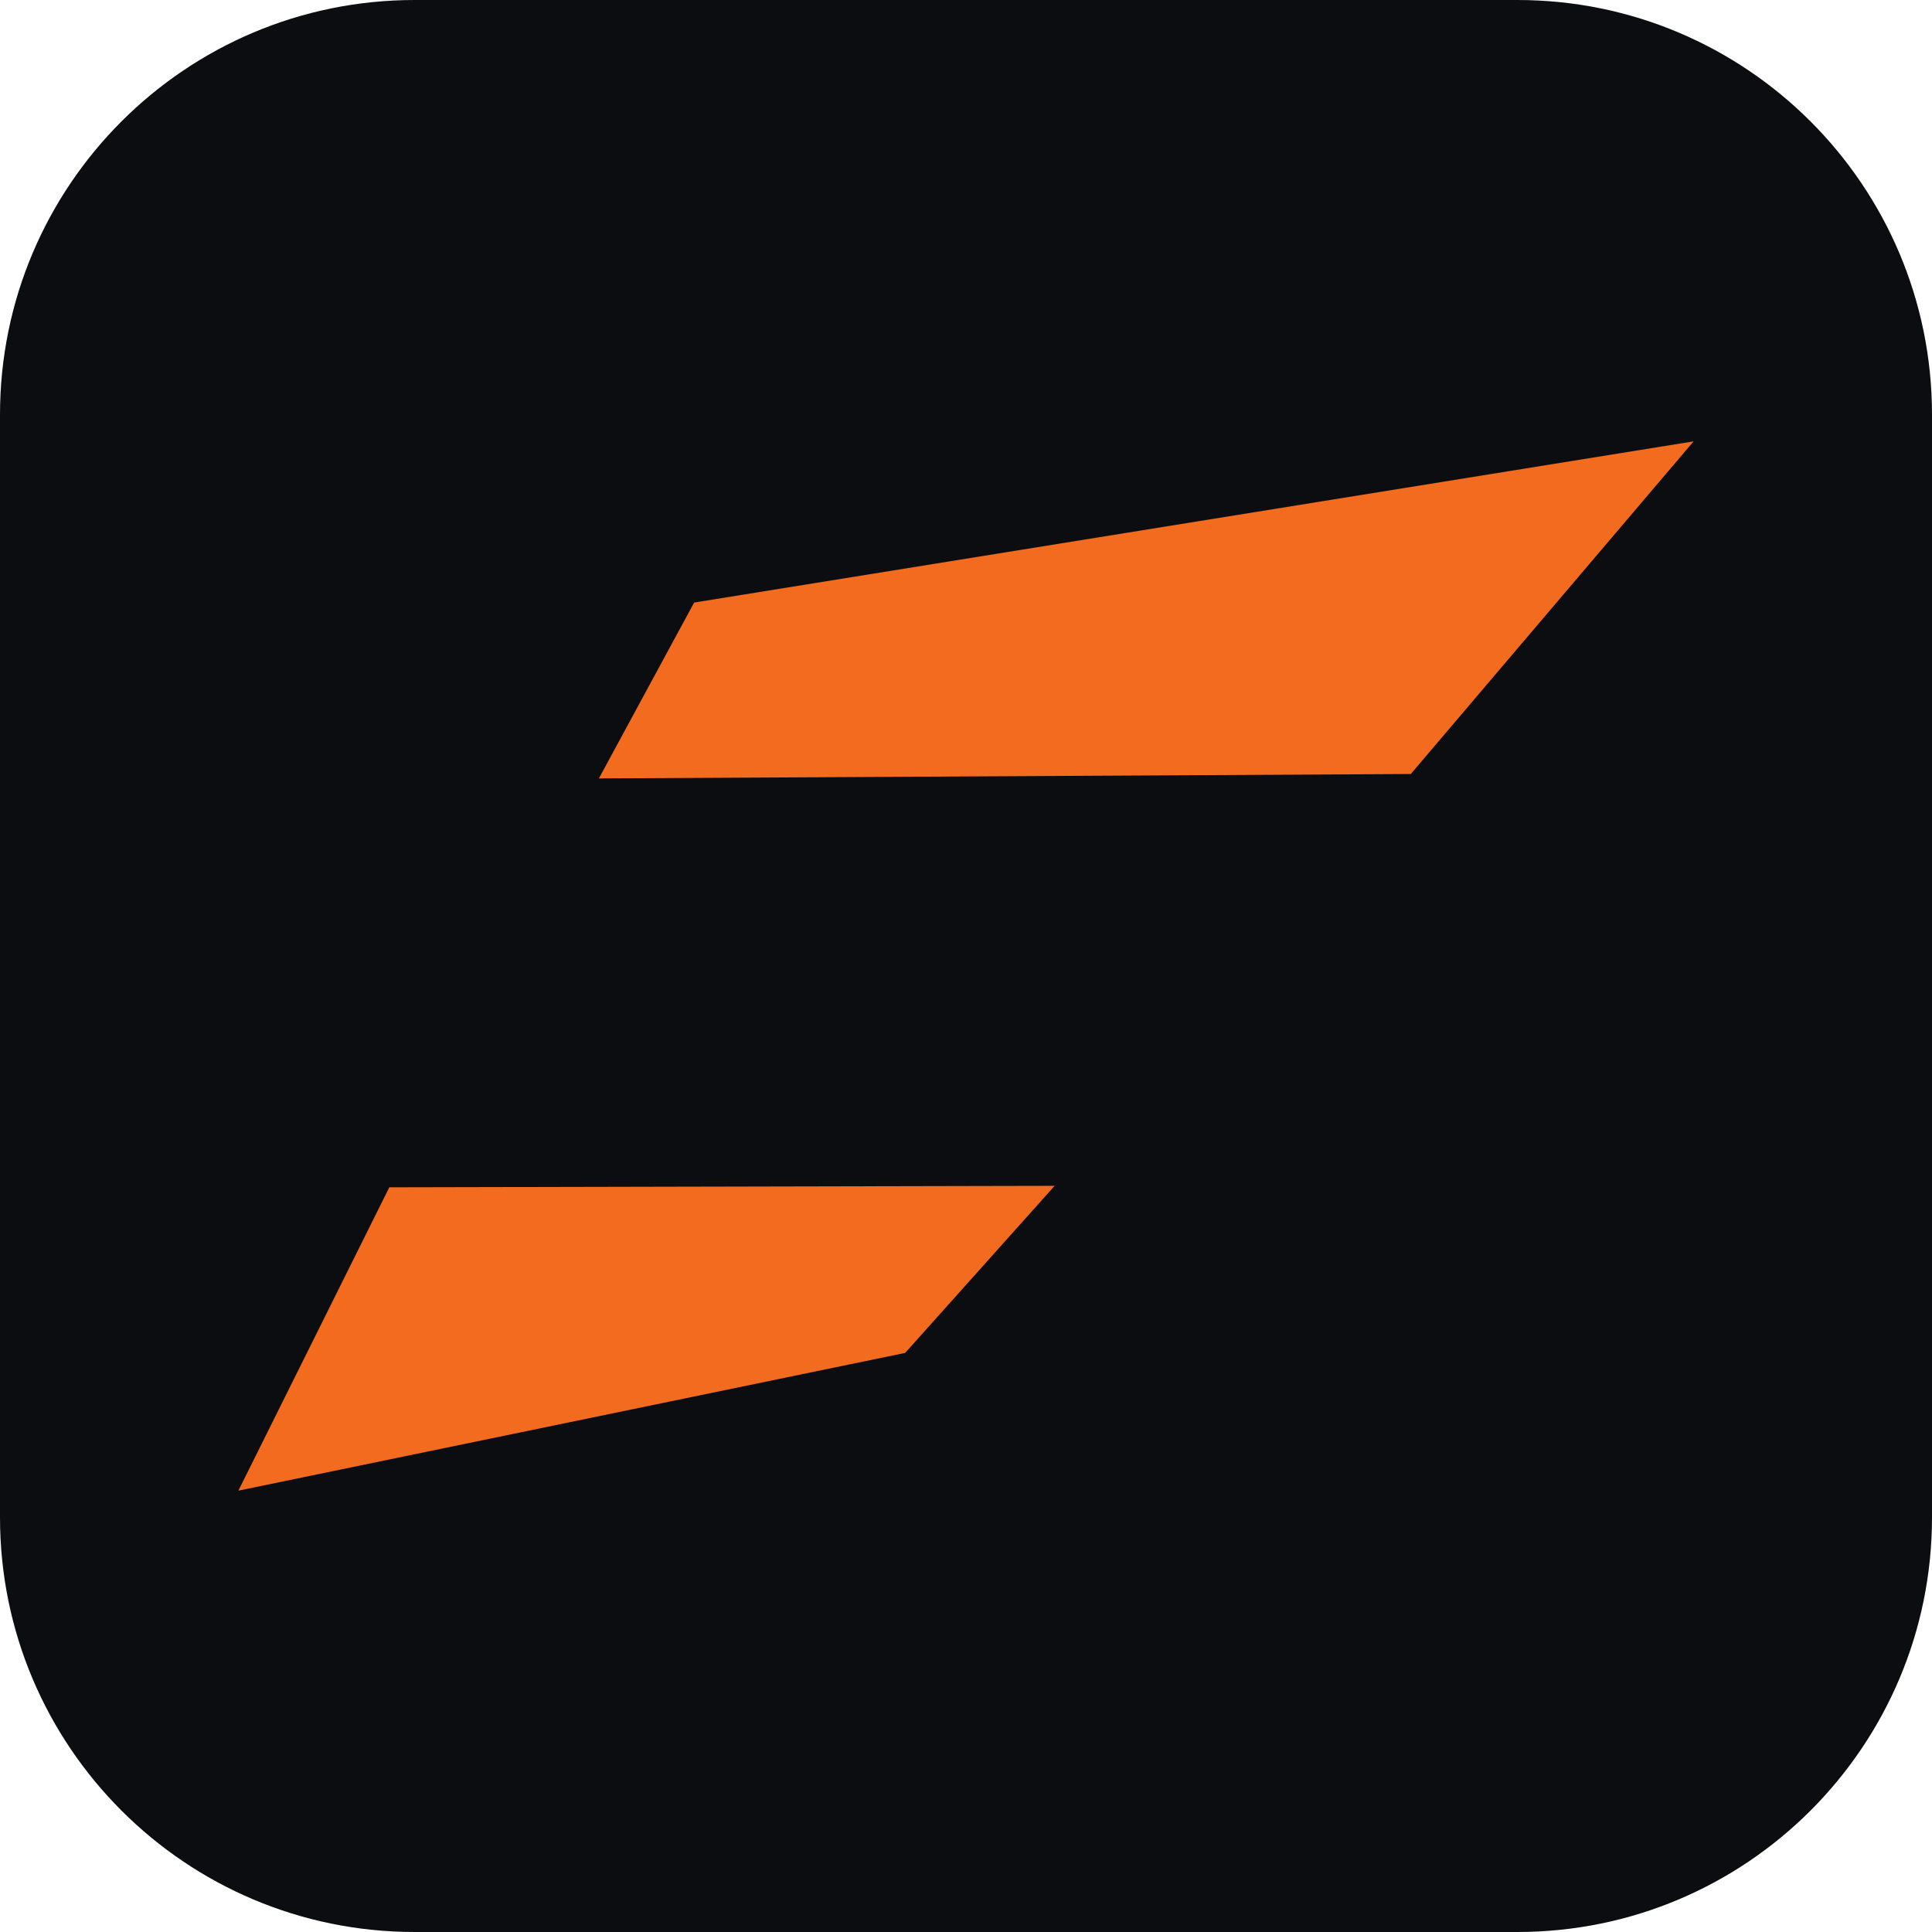
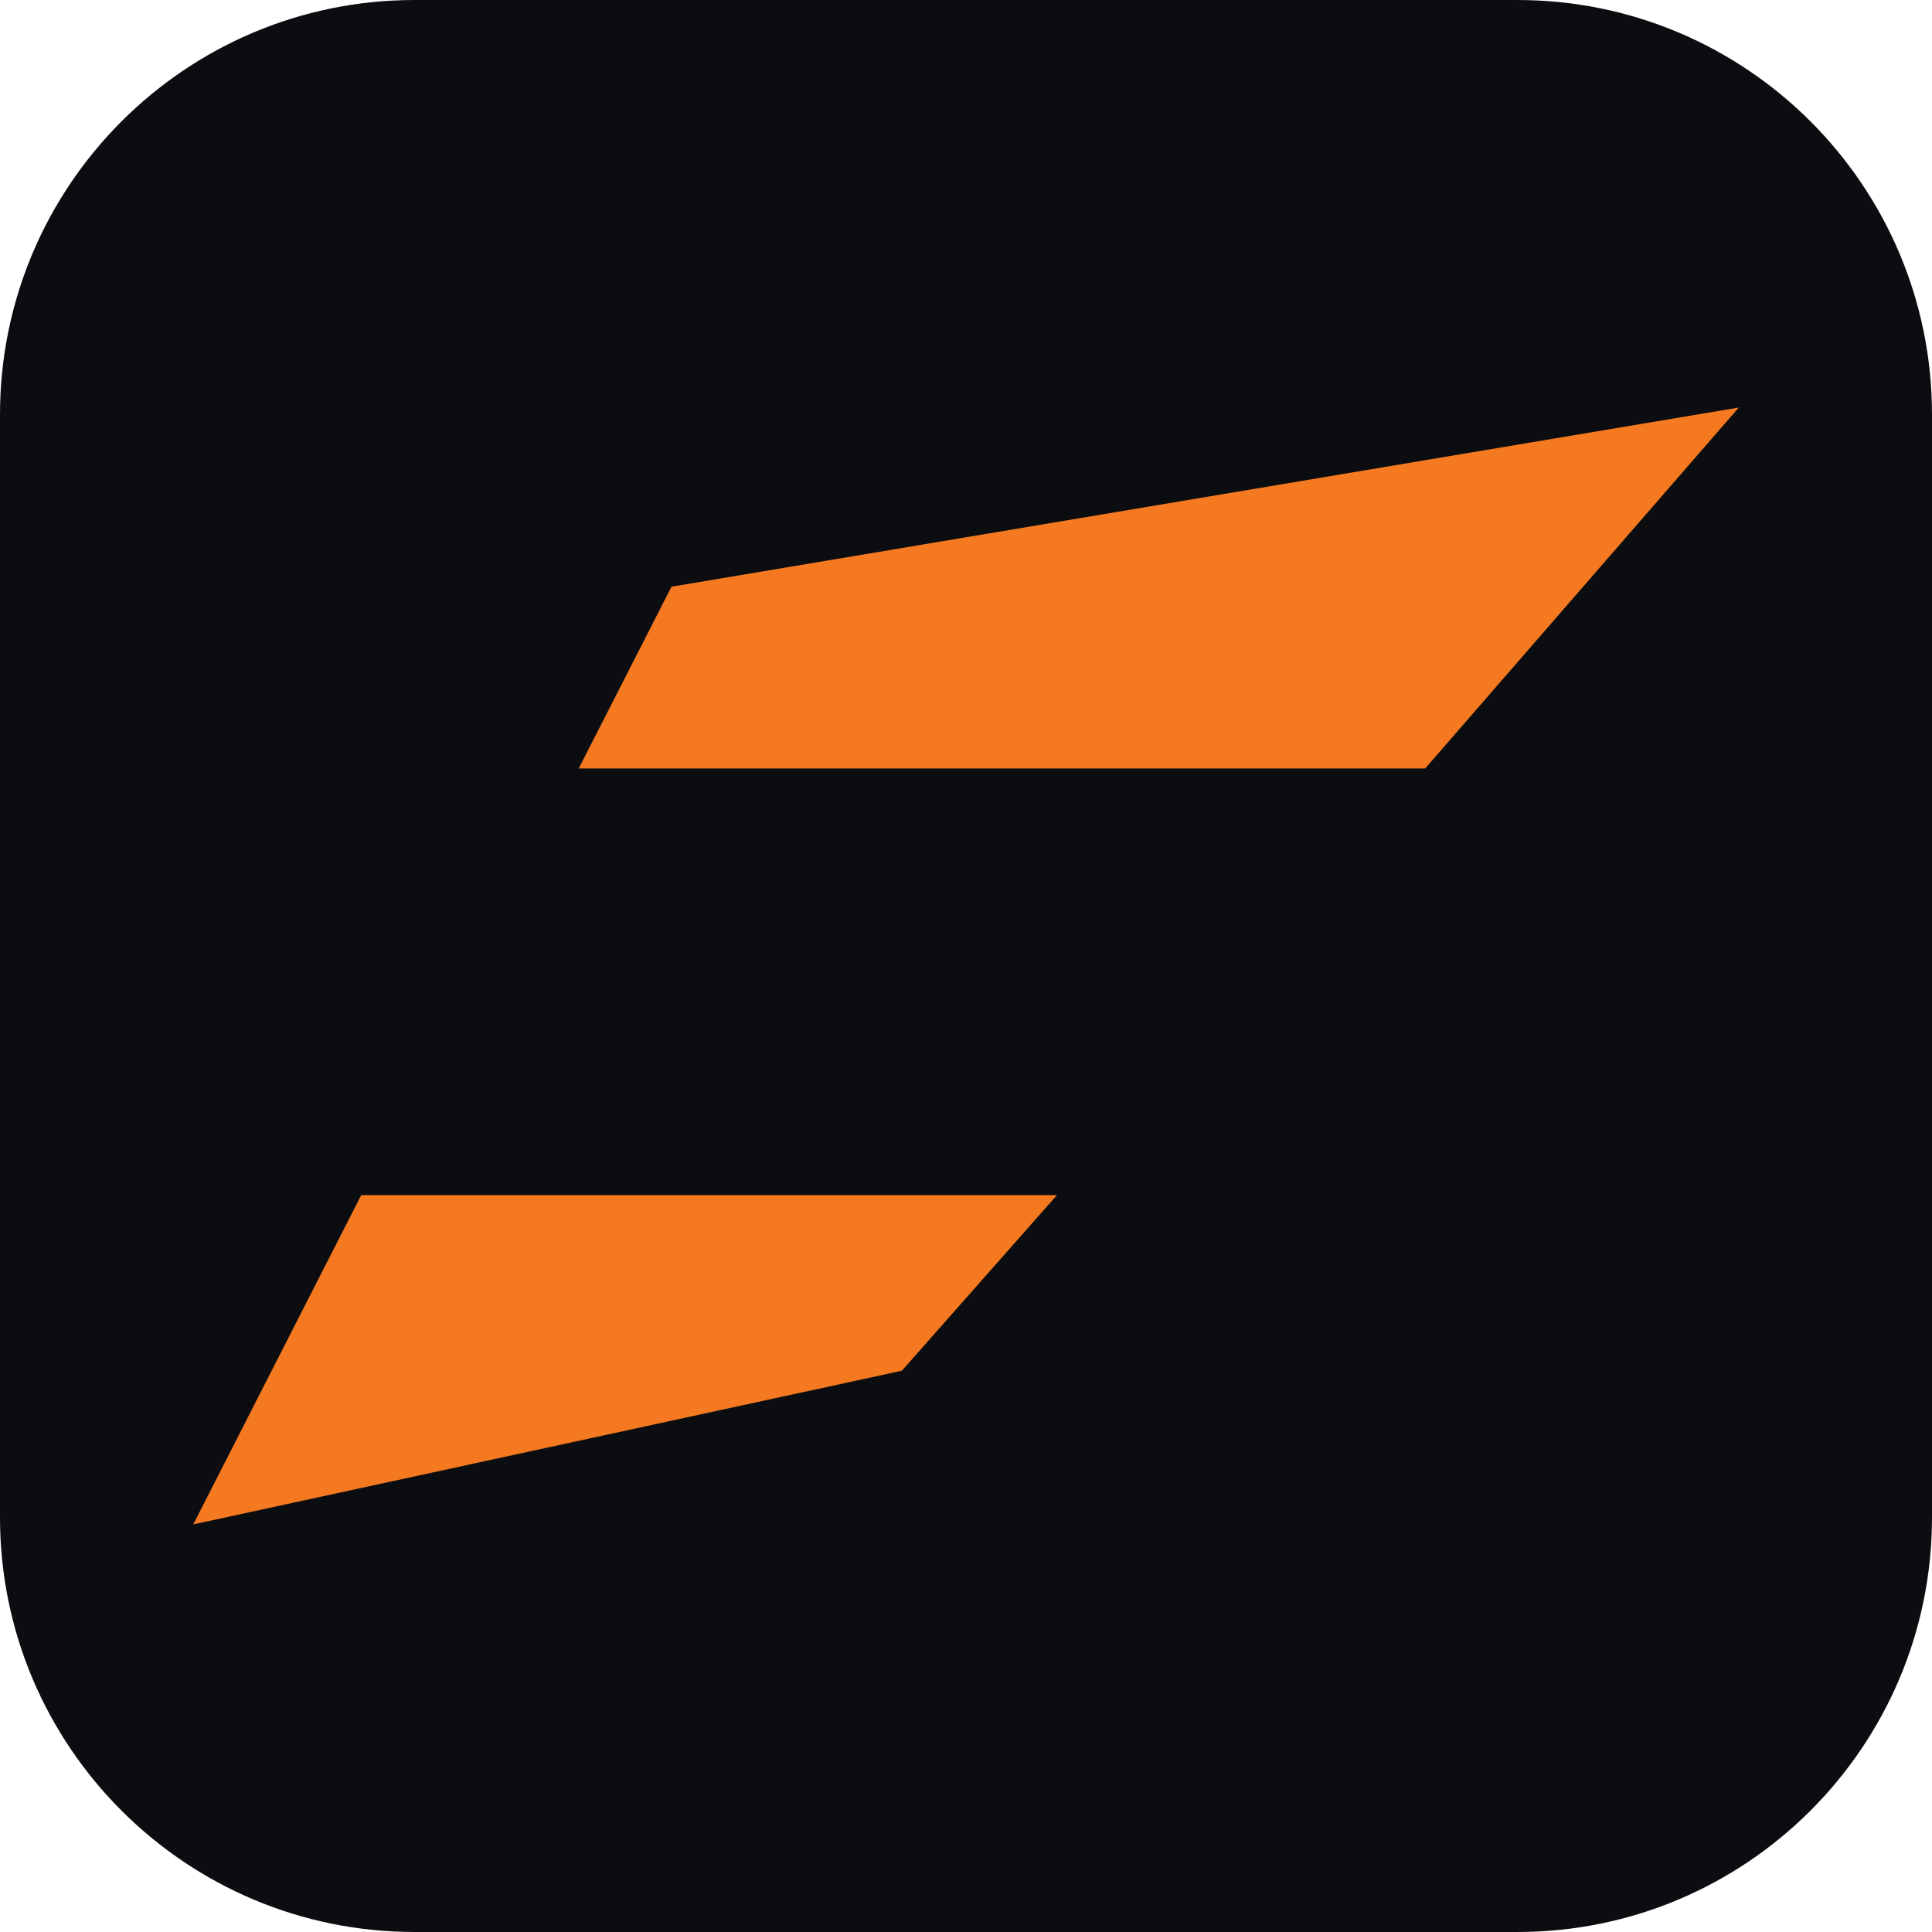
<svg xmlns="http://www.w3.org/2000/svg" viewBox="0 0 1081 1081">
  <rect width="1081" height="1081" rx="232" fill="#0c0d10" />
-   <g transform="translate(540.5 540.5) scale(0.82) translate(-538.5 -400)" fill="#f26b1f">
-     <polygon points="288,272 353,152 1035,42 842,269" />
-     <polygon points="599,550 497,664 42,758 145,551" />
+   <g transform="translate(540.5 540.5) scale(4.297) translate(-375.12 -111.57)" fill="#f47920">
+     <polygon points="324.69,85.85 336.77,62.18 475.75,38.85 434.91,85.85" />
+     <polygon points="386.97,141.40 366.77,164.27 274.50,184.28 296.37,141.40" />
  </g>
</svg>
